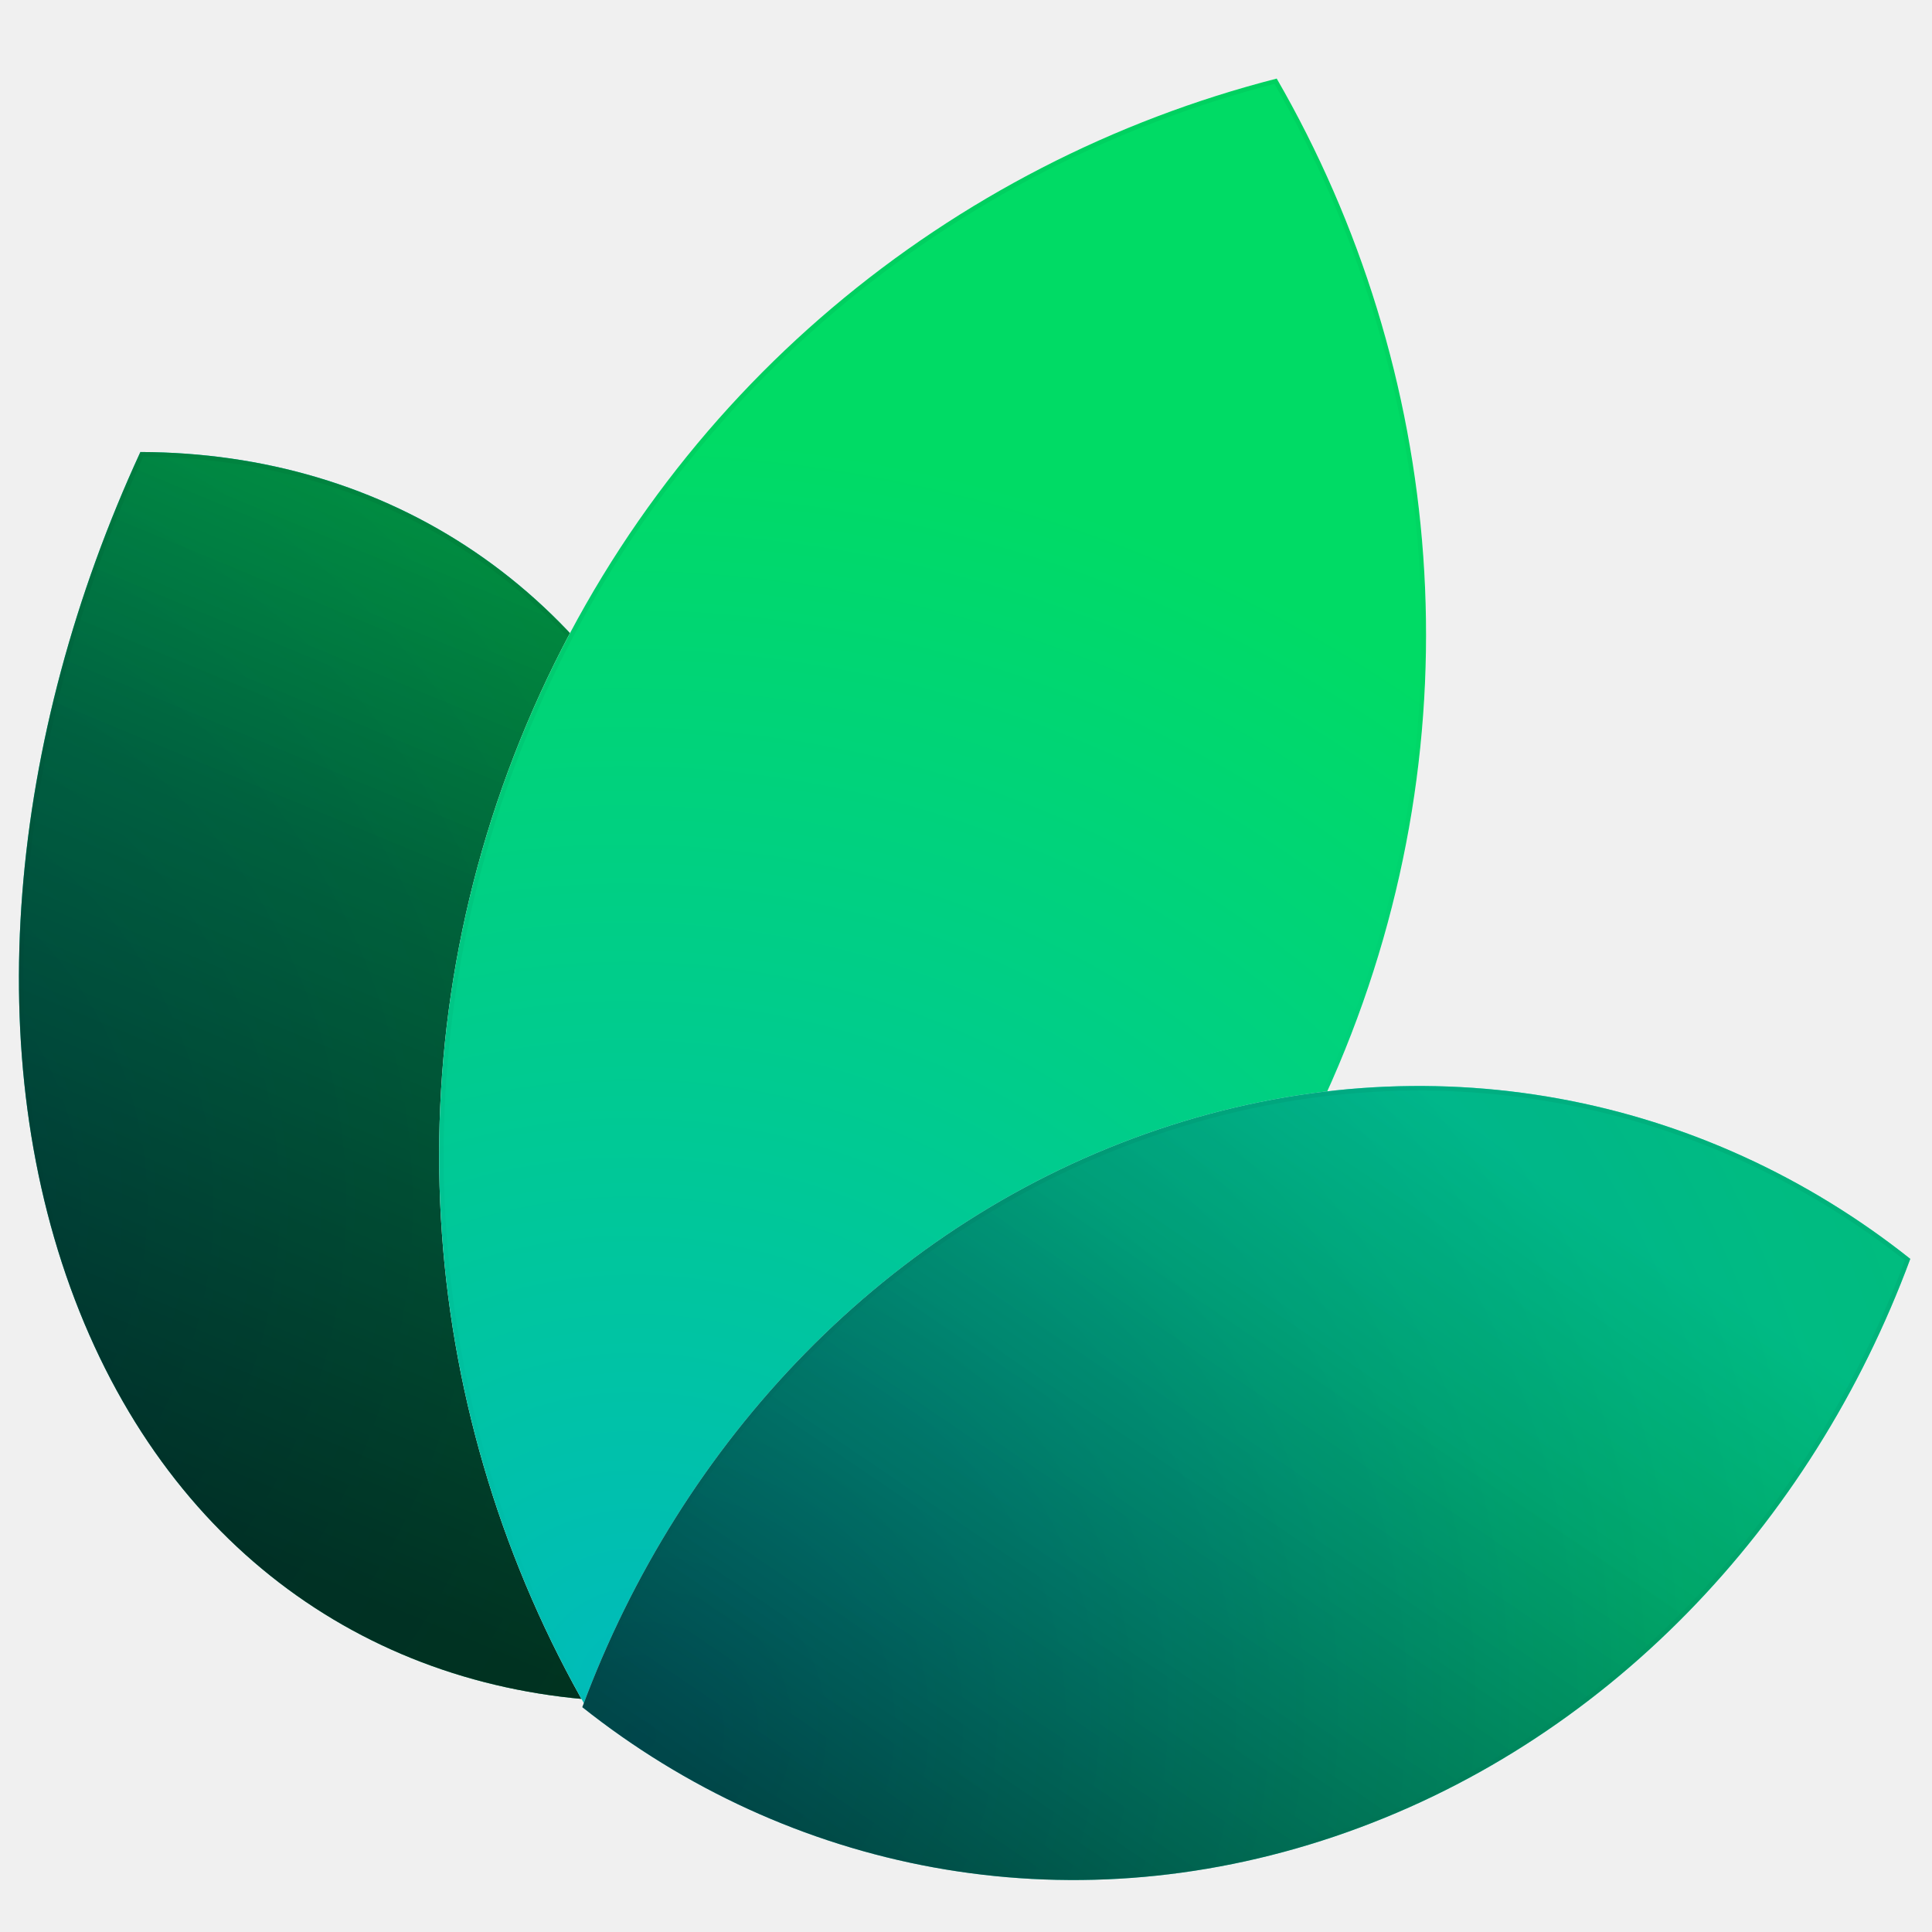
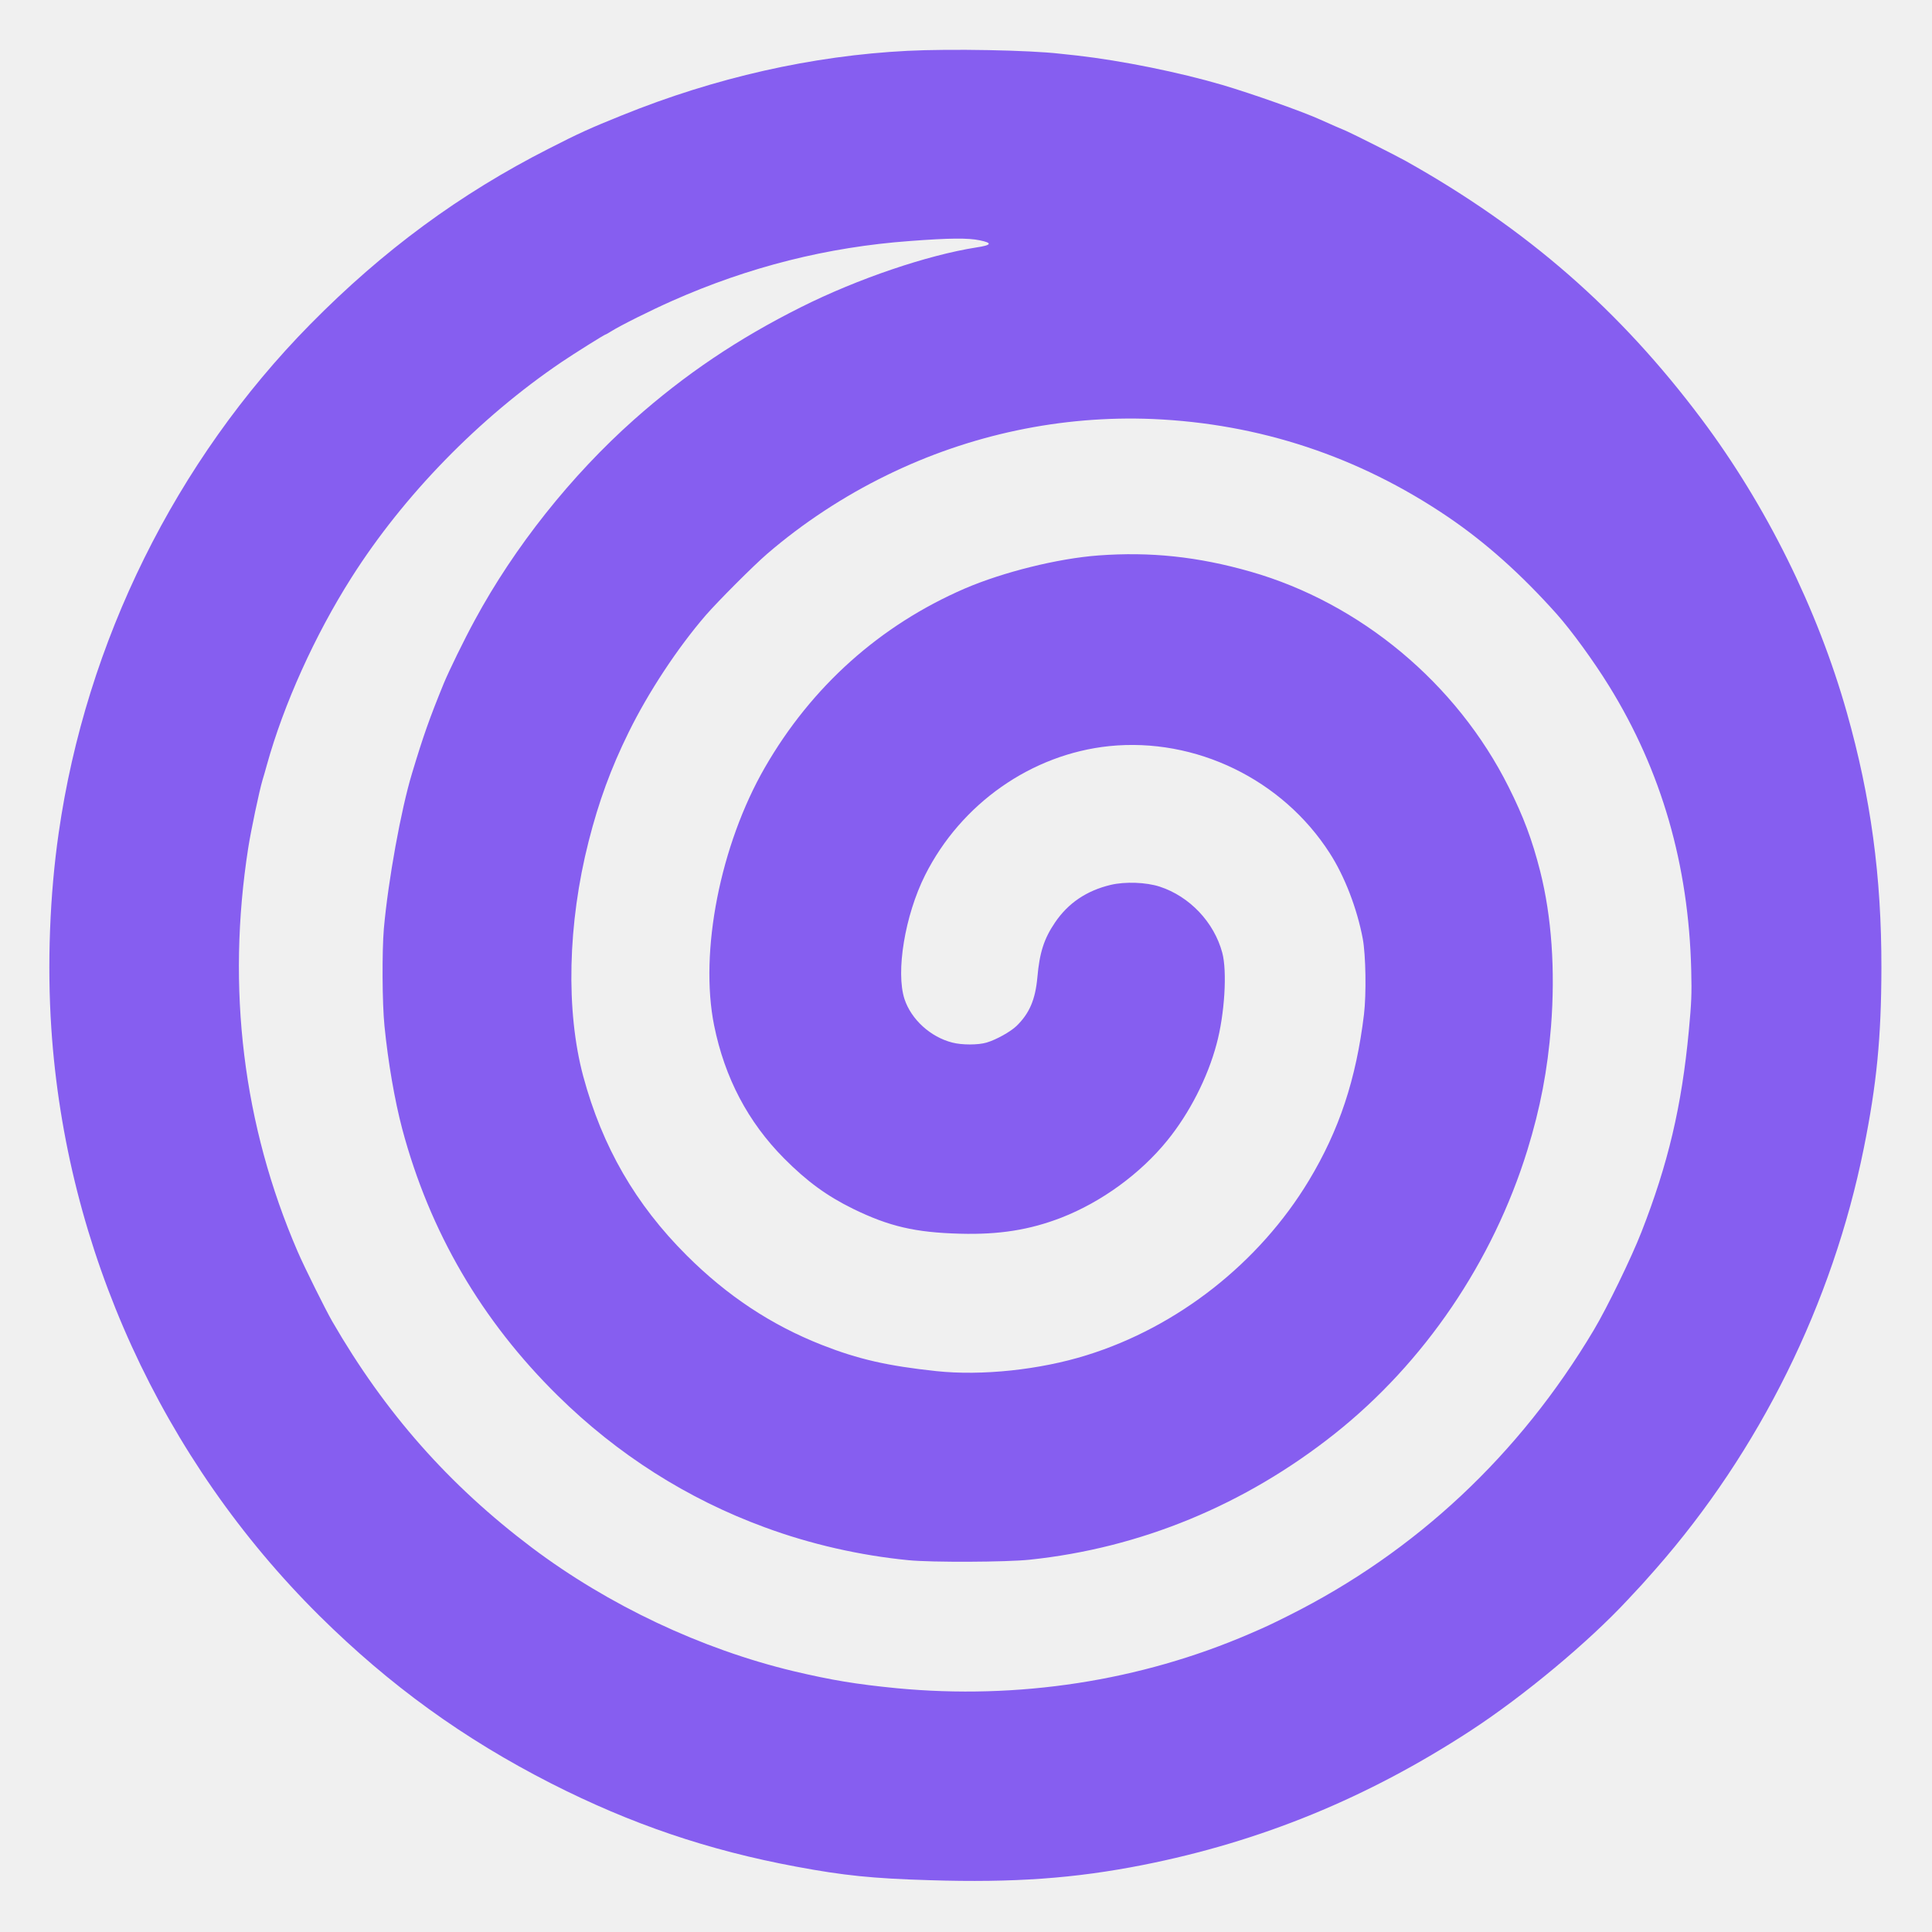
- <svg xmlns="http://www.w3.org/2000/svg" width="24" height="24" viewBox="0 0 24 24" fill="none">
-   <path d="M7.953 21.139C4.896 21.13 2.255 19.458 0.987 16.29C-0.28 13.121 0.109 9.163 1.744 5.615C4.801 5.624 7.442 7.296 8.71 10.465C9.977 13.633 9.588 17.591 7.953 21.139Z" fill="white" />
-   <path d="M7.953 21.139C4.896 21.13 2.255 19.458 0.987 16.29C-0.28 13.121 0.109 9.163 1.744 5.615C4.801 5.624 7.442 7.296 8.71 10.465C9.977 13.633 9.588 17.591 7.953 21.139Z" fill="url(#paint0_radial_101_2703)" />
-   <path d="M7.953 21.139C4.896 21.13 2.255 19.458 0.987 16.29C-0.28 13.121 0.109 9.163 1.744 5.615C4.801 5.624 7.442 7.296 8.71 10.465C9.977 13.633 9.588 17.591 7.953 21.139Z" fill="black" fill-opacity="0.5" style="mix-blend-mode:hard-light" />
-   <path d="M7.953 21.139C4.896 21.13 2.255 19.458 0.987 16.29C-0.28 13.121 0.109 9.163 1.744 5.615C4.801 5.624 7.442 7.296 8.71 10.465C9.977 13.633 9.588 17.591 7.953 21.139Z" fill="url(#paint1_linear_101_2703)" fill-opacity="0.5" style="mix-blend-mode:hard-light" />
-   <path d="M8.684 10.476C9.945 13.63 9.561 17.572 7.935 21.111C4.897 21.096 2.274 19.431 1.013 16.279C-0.248 13.124 0.136 9.182 1.762 5.643C4.8 5.659 7.423 7.324 8.684 10.476Z" stroke="url(#paint2_linear_101_2703)" stroke-opacity="0.05" stroke-width="0.056" />
-   <path d="M7.31 21.257C11.354 20.221 14.884 17.375 16.628 13.236C18.373 9.097 17.945 4.587 15.86 0.976C11.816 2.012 8.287 4.858 6.542 8.998C4.797 13.137 5.225 17.646 7.31 21.257Z" fill="white" />
-   <path d="M7.31 21.257C11.354 20.221 14.884 17.375 16.628 13.236C18.373 9.097 17.945 4.587 15.86 0.976C11.816 2.012 8.287 4.858 6.542 8.998C4.797 13.137 5.225 17.646 7.31 21.257Z" fill="url(#paint3_radial_101_2703)" />
-   <path d="M16.603 13.225C14.864 17.349 11.351 20.187 7.324 21.225C5.253 17.624 4.829 13.132 6.568 9.009C8.306 4.885 11.819 2.047 15.846 1.009C17.918 4.61 18.341 9.101 16.603 13.225Z" stroke="url(#paint4_linear_101_2703)" stroke-opacity="0.05" stroke-width="0.056" />
-   <path d="M7.234 21.207C9.789 23.237 13.21 23.951 16.577 22.814C19.944 21.677 22.506 18.945 23.73 15.638C21.175 13.608 17.754 12.894 14.387 14.031C11.02 15.168 8.458 17.901 7.234 21.207Z" fill="white" />
-   <path d="M7.234 21.207C9.789 23.237 13.21 23.951 16.577 22.814C19.944 21.677 22.506 18.945 23.73 15.638C21.175 13.608 17.754 12.894 14.387 14.031C11.02 15.168 8.458 17.901 7.234 21.207Z" fill="url(#paint5_radial_101_2703)" />
-   <path d="M7.234 21.207C9.789 23.237 13.21 23.951 16.577 22.814C19.944 21.677 22.506 18.945 23.73 15.638C21.175 13.608 17.754 12.894 14.387 14.031C11.02 15.168 8.458 17.901 7.234 21.207Z" fill="black" fill-opacity="0.2" style="mix-blend-mode:hard-light" />
-   <path d="M7.234 21.207C9.789 23.237 13.21 23.951 16.577 22.814C19.944 21.677 22.506 18.945 23.73 15.638C21.175 13.608 17.754 12.894 14.387 14.031C11.02 15.168 8.458 17.901 7.234 21.207Z" fill="url(#paint6_linear_101_2703)" fill-opacity="0.5" style="mix-blend-mode:hard-light" />
-   <path d="M16.568 22.787C13.218 23.918 9.814 23.212 7.267 21.198C8.492 17.907 11.044 15.189 14.396 14.058C17.747 12.927 21.15 13.633 23.697 15.648C22.472 18.938 19.92 21.656 16.568 22.787Z" stroke="url(#paint7_linear_101_2703)" stroke-opacity="0.05" stroke-width="0.056" />
-   <defs>
-     <radialGradient id="paint0_radial_101_2703" cx="0" cy="0" r="1" gradientUnits="userSpaceOnUse" gradientTransform="translate(-3.00503 15.023) rotate(-10.029) scale(17.9572 17.784)">
-       <stop stop-color="#00B0BB" />
-       <stop offset="1" stop-color="#00DB65" />
-     </radialGradient>
-     <linearGradient id="paint1_linear_101_2703" x1="7.39" y1="4.813" x2="1.63" y2="18.689" gradientUnits="userSpaceOnUse">
-       <stop stop-color="#18E299" />
-       <stop offset="1" />
-     </linearGradient>
-     <linearGradient id="paint2_linear_101_2703" x1="7.948" y1="8.016" x2="1.761" y2="18.746" gradientUnits="userSpaceOnUse">
-       <stop />
-       <stop offset="1" stop-opacity="0" />
-     </linearGradient>
-     <radialGradient id="paint3_radial_101_2703" cx="0" cy="0" r="1" gradientUnits="userSpaceOnUse" gradientTransform="translate(8.11404 20.8822) rotate(-75.7542) scale(21.6246 23.7772)">
-       <stop stop-color="#00BBBB" />
-       <stop offset="0.713" stop-color="#00DB65" />
-     </radialGradient>
-     <linearGradient id="paint4_linear_101_2703" x1="7.602" y1="5.871" x2="15.556" y2="16.372" gradientUnits="userSpaceOnUse">
-       <stop />
-       <stop offset="1" stop-opacity="0" />
-     </linearGradient>
-     <radialGradient id="paint5_radial_101_2703" cx="0" cy="0" r="1" gradientUnits="userSpaceOnUse" gradientTransform="translate(7.84537 21.5181) rotate(-20.3525) scale(18.5603 17.32)">
-       <stop stop-color="#00B0BB" />
-       <stop offset="1" stop-color="#00DB65" />
-     </radialGradient>
-     <linearGradient id="paint6_linear_101_2703" x1="16.808" y1="13.007" x2="10.041" y2="22.994" gradientUnits="userSpaceOnUse">
-       <stop stop-color="#00B1BC" />
-       <stop offset="1" />
-     </linearGradient>
-     <linearGradient id="paint7_linear_101_2703" x1="16.808" y1="13.007" x2="14.169" y2="23.841" gradientUnits="userSpaceOnUse">
-       <stop />
-       <stop offset="1" stop-opacity="0" />
-     </linearGradient>
-   </defs>
+ <svg xmlns="http://www.w3.org/2000/svg" version="1.0" width="1600pt" height="1600pt" viewBox="0 0 1600 1600" preserveAspectRatio="xMidYMid meet">
+   <g transform="translate(0,1600) scale(0.1,-0.1)" fill="#865ef0" stroke="none">
+     <path d="M7515 15579 c-789 -40 -1591 -221 -2364 -534 -265 -107 -350 -145 -606 -276 -736 -374 -1372 -842 -1976 -1455 -1114 -1131 -1856 -2629 -2083 -4212 -74 -511 -96 -1090 -61 -1618 121 -1831 916 -3572 2221 -4866 582 -576 1193 -1018 1919 -1388 661 -336 1298 -553 2030 -689 391 -73 630 -98 1105 -112 696 -22 1203 15 1765 126 980 194 1861 556 2715 1113 441 288 977 735 1300 1083 63 68 117 126 120 129 3 3 53 59 111 125 861 980 1465 2200 1724 3485 107 530 145 918 146 1495 1 758 -88 1413 -286 2113 -243 859 -668 1717 -1204 2432 -677 903 -1443 1572 -2446 2135 -72 41 -442 227 -495 250 -45 18 -139 60 -215 94 -147 67 -567 215 -810 287 -361 106 -836 202 -1205 244 -52 5 -115 13 -140 15 -255 30 -910 42 -1265 24z m598 -1569 c108 -22 101 -40 -26 -59 -408 -64 -985 -260 -1452 -494 -522 -261 -963 -558 -1384 -932 -520 -462 -992 -1056 -1319 -1661 -89 -163 -214 -420 -257 -524 -120 -294 -168 -430 -263 -745 -91 -300 -197 -884 -233 -1285 -16 -190 -14 -617 5 -806 30 -302 85 -619 147 -853 227 -851 657 -1588 1289 -2210 493 -486 1072 -854 1712 -1089 381 -141 792 -234 1193 -273 192 -19 809 -16 1000 4 920 96 1784 453 2527 1042 744 590 1311 1426 1597 2350 108 351 167 663 196 1025 36 467 5 910 -90 1285 -66 260 -139 454 -261 697 -429 858 -1228 1524 -2138 1784 -434 124 -828 166 -1260 134 -335 -25 -787 -137 -1106 -274 -702 -304 -1269 -811 -1655 -1481 -370 -642 -544 -1527 -421 -2137 88 -435 281 -801 580 -1102 189 -190 353 -310 571 -417 297 -145 513 -196 885 -206 326 -9 579 32 840 133 333 130 654 364 877 639 183 225 334 520 408 798 67 247 89 604 47 758 -68 252 -270 465 -517 546 -114 37 -286 43 -406 15 -201 -48 -353 -151 -462 -312 -91 -134 -128 -249 -146 -455 -17 -184 -66 -298 -173 -402 -50 -48 -169 -114 -247 -137 -70 -21 -206 -21 -285 0 -180 46 -339 191 -395 359 -74 225 3 694 170 1027 298 593 881 1002 1525 1069 715 73 1434 -275 1826 -886 124 -192 227 -460 274 -710 25 -136 30 -456 10 -625 -65 -538 -205 -959 -456 -1376 -411 -682 -1087 -1213 -1840 -1447 -390 -122 -871 -172 -1246 -132 -404 43 -648 99 -948 217 -419 165 -783 406 -1119 741 -423 422 -699 899 -857 1484 -145 541 -129 1263 45 1946 83 327 184 604 331 902 163 332 405 699 639 970 101 116 394 410 509 509 294 253 632 476 991 651 688 337 1446 496 2201 465 884 -38 1706 -310 2444 -810 314 -213 607 -475 902 -805 121 -136 305 -388 434 -597 434 -702 659 -1481 680 -2353 5 -200 2 -266 -20 -503 -59 -624 -171 -1100 -393 -1667 -82 -210 -283 -624 -394 -810 -616 -1034 -1474 -1837 -2524 -2363 -162 -81 -191 -94 -325 -152 -908 -392 -1918 -547 -2925 -451 -335 33 -535 66 -853 141 -764 183 -1533 546 -2167 1023 -688 519 -1216 1117 -1653 1873 -58 101 -231 449 -287 579 -452 1046 -591 2179 -409 3345 22 141 91 469 118 560 8 25 24 81 36 125 140 504 398 1075 701 1552 432 681 1058 1323 1739 1784 103 70 357 229 365 229 3 0 22 11 43 24 77 49 334 177 508 254 635 282 1286 446 1969 496 329 25 482 26 578 6z" />
+   </g>
</svg>
